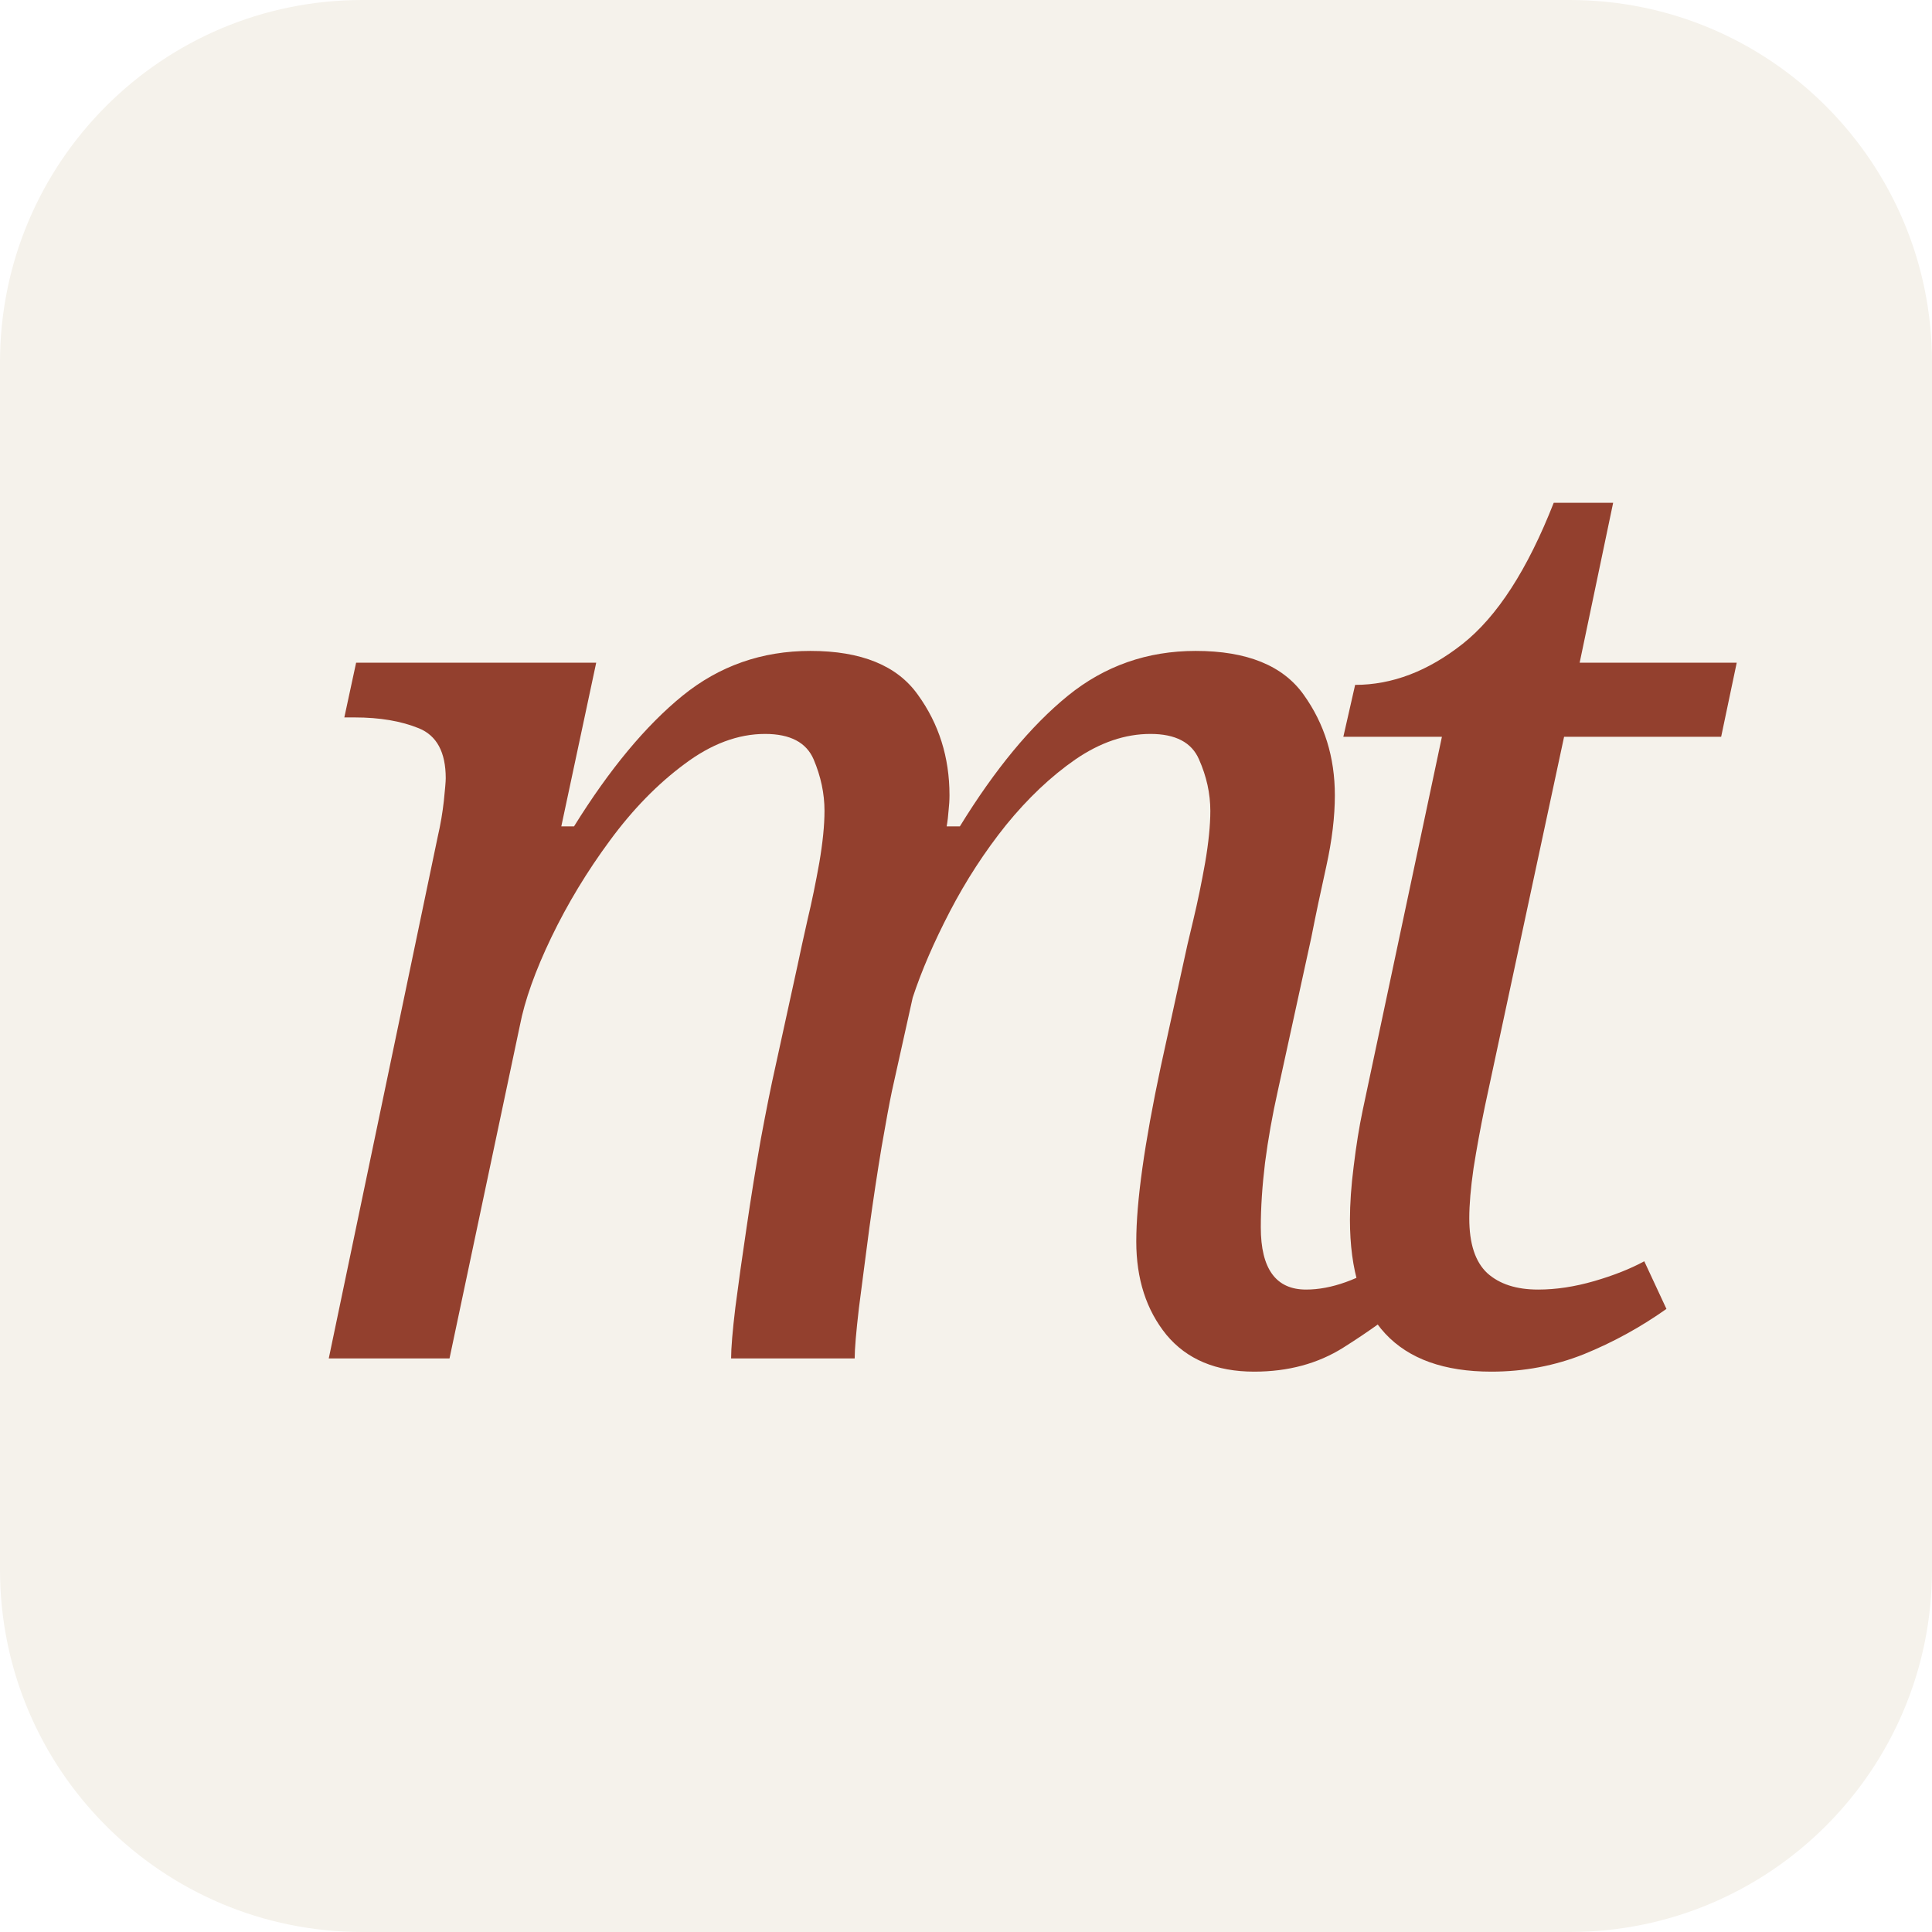
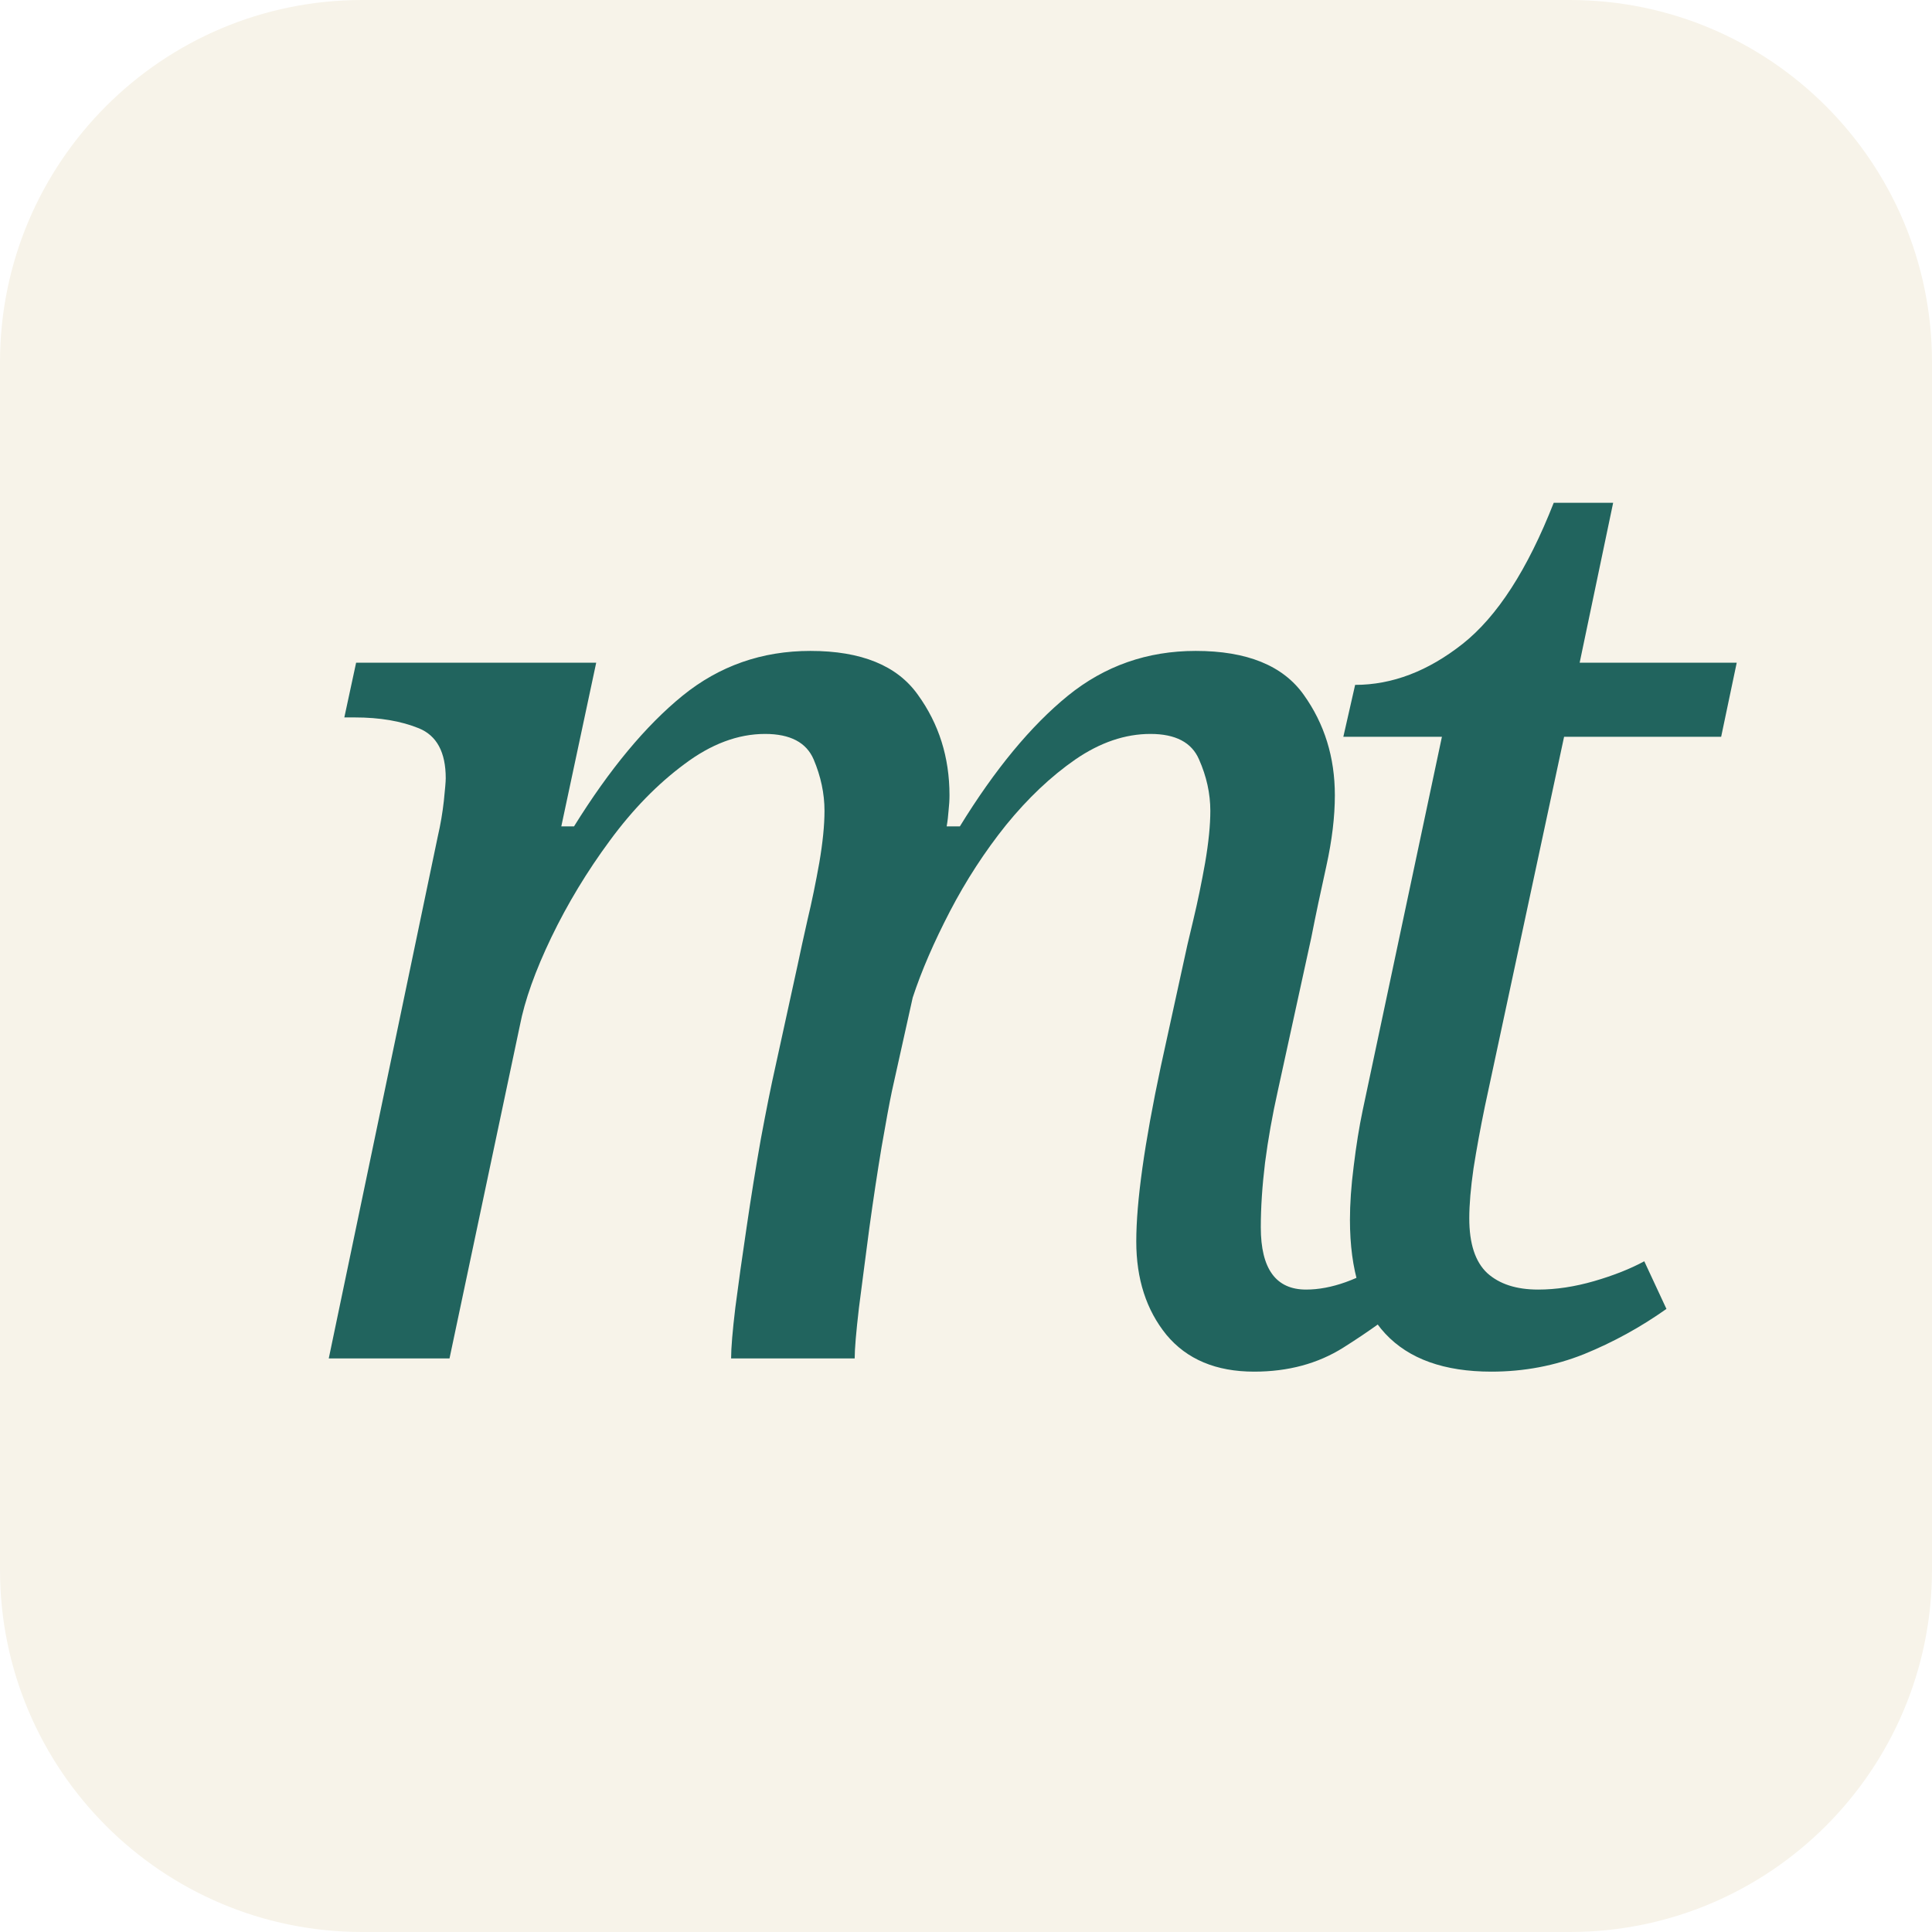
<svg xmlns="http://www.w3.org/2000/svg" viewBox="0 0 64 64">
-   <rect width="64" height="64" rx="12" fill="#f5f2eb" />
-   <text x="9" y="45" font-family="Georgia,serif" font-style="italic" font-size="43" letter-spacing="-6" fill="#93402e">mt</text>
+   <rect width="64" height="64" rx="12" fill="#f7f3e9" />
+   <text x="9" y="45" font-family="Georgia,serif" font-style="italic" font-size="43" letter-spacing="-6" fill="#21645e">mt</text>
</svg>
